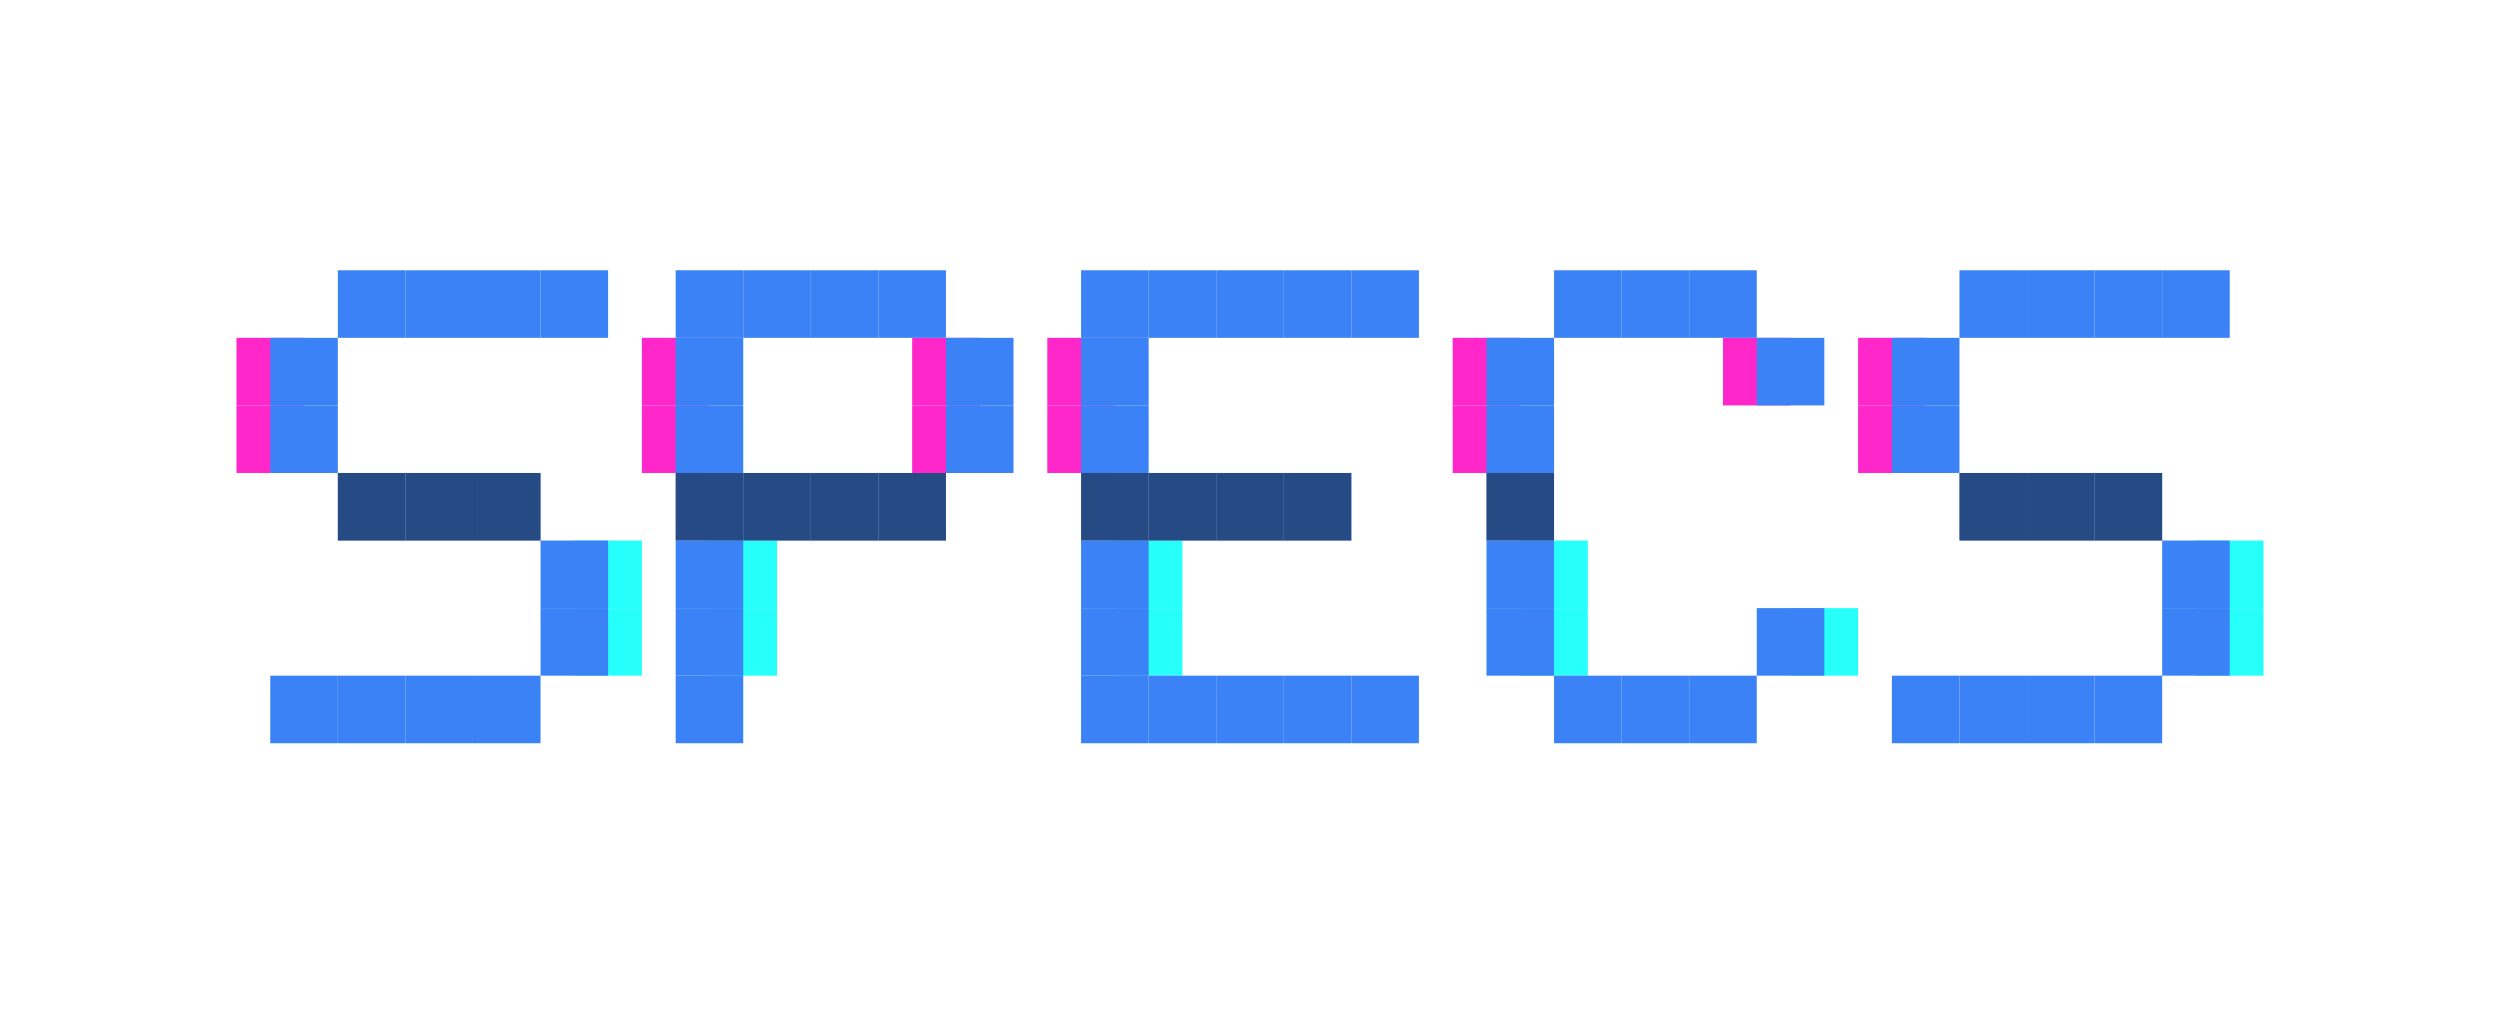
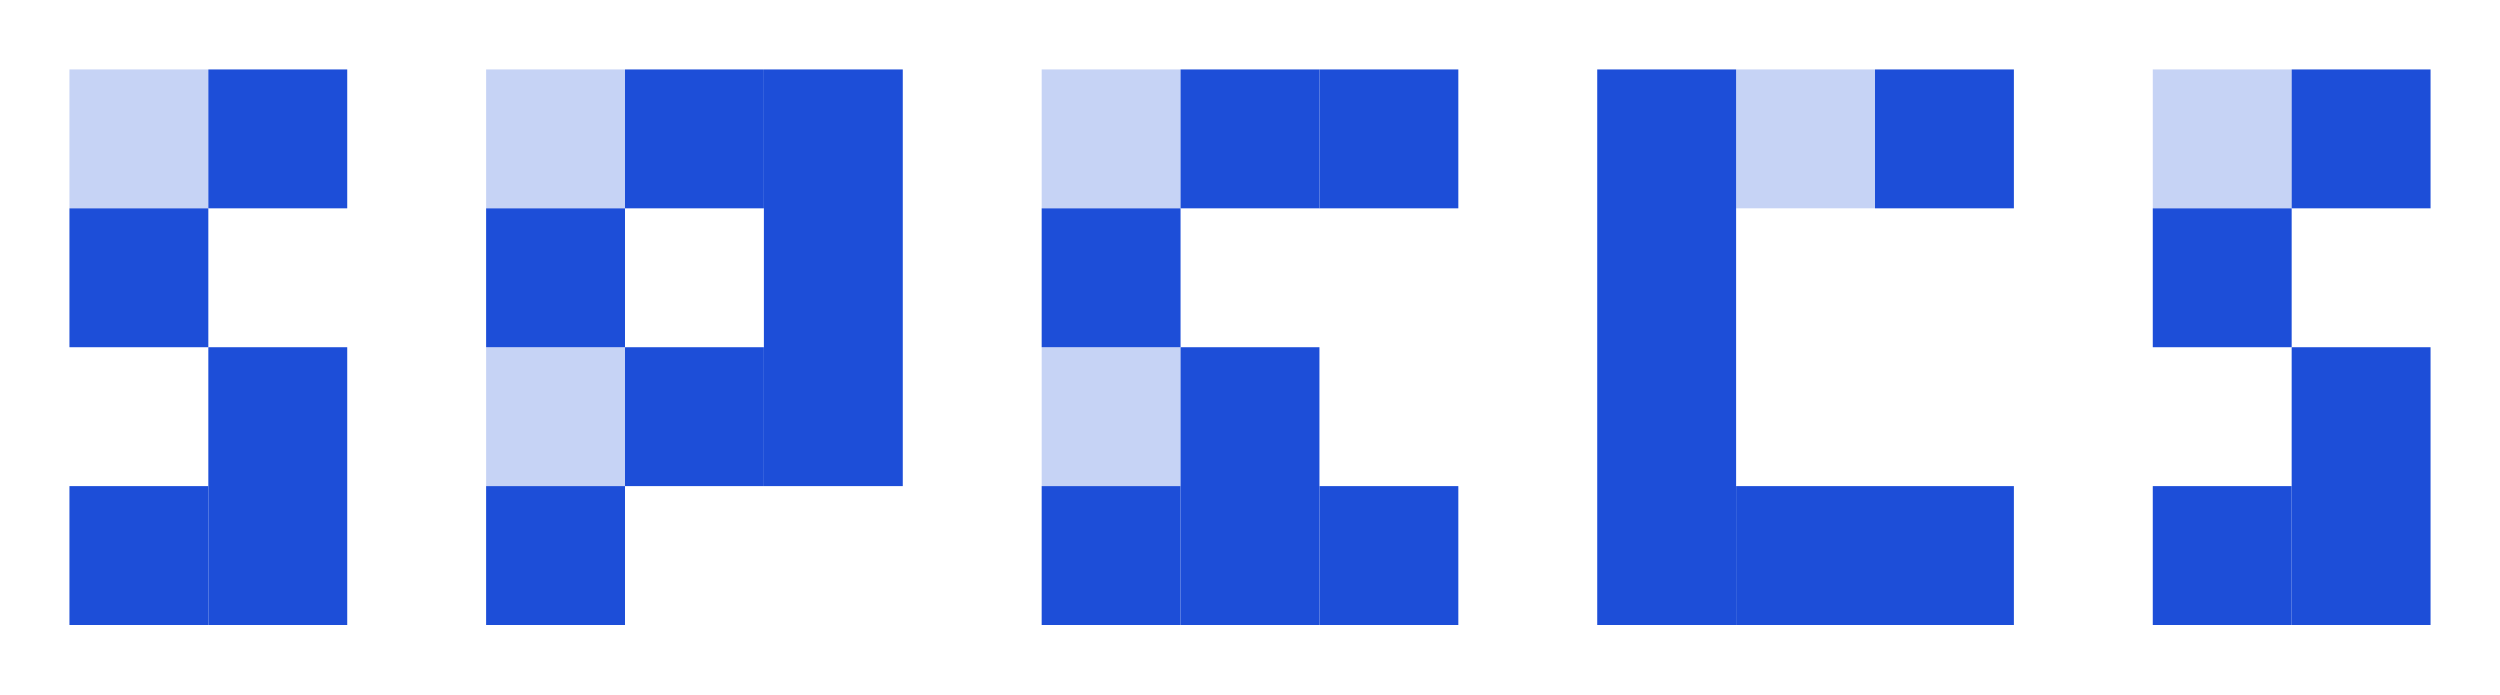
- <svg xmlns="http://www.w3.org/2000/svg" viewBox="-40 -40 370 150" width="370" height="150" role="img" aria-label="specs">
-   <g fill="#FF00C1" opacity="0.85">
-     <rect x="-5" y="10" width="10" height="10" />
-     <rect x="-5" y="20" width="10" height="10" />
-     <rect x="55" y="10" width="10" height="10" />
-     <rect x="95" y="10" width="10" height="10" />
-     <rect x="55" y="20" width="10" height="10" />
-     <rect x="95" y="20" width="10" height="10" />
-     <rect x="115" y="10" width="10" height="10" />
-     <rect x="115" y="20" width="10" height="10" />
-     <rect x="175" y="10" width="10" height="10" />
-     <rect x="215" y="10" width="10" height="10" />
-     <rect x="175" y="20" width="10" height="10" />
-     <rect x="235" y="10" width="10" height="10" />
-     <rect x="235" y="20" width="10" height="10" />
-   </g>
-   <g fill="#00FFF9" opacity="0.85">
-     <rect x="45" y="40" width="10" height="10" />
-     <rect x="45" y="50" width="10" height="10" />
-     <rect x="65" y="40" width="10" height="10" />
-     <rect x="65" y="50" width="10" height="10" />
-     <rect x="125" y="40" width="10" height="10" />
-     <rect x="125" y="50" width="10" height="10" />
-     <rect x="185" y="40" width="10" height="10" />
-     <rect x="185" y="50" width="10" height="10" />
-     <rect x="225" y="50" width="10" height="10" />
-     <rect x="285" y="40" width="10" height="10" />
-     <rect x="285" y="50" width="10" height="10" />
-   </g>
-   <g fill="#3B82F6">
-     <rect x="10" y="0" width="10" height="10" />
-     <rect x="20" y="0" width="10" height="10" />
-     <rect x="30" y="0" width="10" height="10" />
-     <rect x="40" y="0" width="10" height="10" />
-     <rect x="0" y="10" width="10" height="10" />
-     <rect x="0" y="20" width="10" height="10" />
-     <rect x="10" y="30" width="10" height="10" />
-     <rect x="20" y="30" width="10" height="10" />
-     <rect x="30" y="30" width="10" height="10" />
-     <rect x="40" y="40" width="10" height="10" />
-     <rect x="40" y="50" width="10" height="10" />
-     <rect x="0" y="60" width="10" height="10" />
-     <rect x="10" y="60" width="10" height="10" />
-     <rect x="20" y="60" width="10" height="10" />
-     <rect x="30" y="60" width="10" height="10" />
-     <rect x="60" y="0" width="10" height="10" />
-     <rect x="70" y="0" width="10" height="10" />
-     <rect x="80" y="0" width="10" height="10" />
-     <rect x="90" y="0" width="10" height="10" />
-     <rect x="60" y="10" width="10" height="10" />
-     <rect x="100" y="10" width="10" height="10" />
-     <rect x="60" y="20" width="10" height="10" />
-     <rect x="100" y="20" width="10" height="10" />
-     <rect x="60" y="30" width="10" height="10" />
-     <rect x="70" y="30" width="10" height="10" />
-     <rect x="80" y="30" width="10" height="10" />
-     <rect x="90" y="30" width="10" height="10" />
-     <rect x="60" y="40" width="10" height="10" />
-     <rect x="60" y="50" width="10" height="10" />
-     <rect x="60" y="60" width="10" height="10" />
-     <rect x="120" y="0" width="10" height="10" />
-     <rect x="130" y="0" width="10" height="10" />
-     <rect x="140" y="0" width="10" height="10" />
-     <rect x="150" y="0" width="10" height="10" />
-     <rect x="160" y="0" width="10" height="10" />
-     <rect x="120" y="10" width="10" height="10" />
-     <rect x="120" y="20" width="10" height="10" />
-     <rect x="120" y="30" width="10" height="10" />
-     <rect x="130" y="30" width="10" height="10" />
-     <rect x="140" y="30" width="10" height="10" />
-     <rect x="150" y="30" width="10" height="10" />
-     <rect x="120" y="40" width="10" height="10" />
-     <rect x="120" y="50" width="10" height="10" />
-     <rect x="120" y="60" width="10" height="10" />
-     <rect x="130" y="60" width="10" height="10" />
-     <rect x="140" y="60" width="10" height="10" />
-     <rect x="150" y="60" width="10" height="10" />
-     <rect x="160" y="60" width="10" height="10" />
-     <rect x="190" y="0" width="10" height="10" />
-     <rect x="200" y="0" width="10" height="10" />
-     <rect x="210" y="0" width="10" height="10" />
-     <rect x="180" y="10" width="10" height="10" />
-     <rect x="220" y="10" width="10" height="10" />
-     <rect x="180" y="20" width="10" height="10" />
-     <rect x="180" y="30" width="10" height="10" />
-     <rect x="180" y="40" width="10" height="10" />
-     <rect x="180" y="50" width="10" height="10" />
-     <rect x="220" y="50" width="10" height="10" />
-     <rect x="190" y="60" width="10" height="10" />
-     <rect x="200" y="60" width="10" height="10" />
-     <rect x="210" y="60" width="10" height="10" />
-     <rect x="250" y="0" width="10" height="10" />
-     <rect x="260" y="0" width="10" height="10" />
-     <rect x="270" y="0" width="10" height="10" />
-     <rect x="280" y="0" width="10" height="10" />
-     <rect x="240" y="10" width="10" height="10" />
-     <rect x="240" y="20" width="10" height="10" />
-     <rect x="250" y="30" width="10" height="10" />
-     <rect x="260" y="30" width="10" height="10" />
-     <rect x="270" y="30" width="10" height="10" />
-     <rect x="280" y="40" width="10" height="10" />
-     <rect x="280" y="50" width="10" height="10" />
-     <rect x="240" y="60" width="10" height="10" />
-     <rect x="250" y="60" width="10" height="10" />
-     <rect x="260" y="60" width="10" height="10" />
-     <rect x="270" y="60" width="10" height="10" />
-   </g>
-   <g fill="#111111" opacity="0.5">
-     <rect x="10" y="30" width="10" height="10" />
-     <rect x="20" y="30" width="10" height="10" />
-     <rect x="30" y="30" width="10" height="10" />
-     <rect x="60" y="30" width="10" height="10" />
-     <rect x="70" y="30" width="10" height="10" />
-     <rect x="80" y="30" width="10" height="10" />
-     <rect x="90" y="30" width="10" height="10" />
-     <rect x="120" y="30" width="10" height="10" />
-     <rect x="130" y="30" width="10" height="10" />
-     <rect x="140" y="30" width="10" height="10" />
-     <rect x="150" y="30" width="10" height="10" />
-     <rect x="180" y="30" width="10" height="10" />
-     <rect x="250" y="30" width="10" height="10" />
-     <rect x="260" y="30" width="10" height="10" />
-     <rect x="270" y="30" width="10" height="10" />
-   </g>
+ <svg xmlns="http://www.w3.org/2000/svg" viewBox="0 0 288 80" width="288" height="80" role="img" aria-label="specs">
+   <rect x="8" y="8" width="16" height="16" fill="#1D4ED8" opacity="0.25" />
+   <rect x="8" y="24" width="16" height="16" fill="#1D4ED8" />
+   <rect x="8" y="56" width="16" height="16" fill="#1D4ED8" />
+   <rect x="24" y="8" width="16" height="16" fill="#1D4ED8" />
+   <rect x="24" y="40" width="16" height="32" fill="#1D4ED8" />
+   <rect x="56" y="8" width="16" height="16" fill="#1D4ED8" opacity="0.25" />
+   <rect x="56" y="24" width="16" height="16" fill="#1D4ED8" />
+   <rect x="56" y="40" width="16" height="16" fill="#1D4ED8" opacity="0.25" />
+   <rect x="56" y="56" width="16" height="16" fill="#1D4ED8" />
+   <rect x="72" y="8" width="16" height="16" fill="#1D4ED8" />
+   <rect x="72" y="40" width="16" height="16" fill="#1D4ED8" />
+   <rect x="88" y="8" width="16" height="48" fill="#1D4ED8" />
+   <rect x="120" y="8" width="16" height="16" fill="#1D4ED8" opacity="0.25" />
+   <rect x="120" y="24" width="16" height="16" fill="#1D4ED8" />
+   <rect x="120" y="40" width="16" height="16" fill="#1D4ED8" opacity="0.25" />
+   <rect x="120" y="56" width="16" height="16" fill="#1D4ED8" />
+   <rect x="136" y="8" width="16" height="16" fill="#1D4ED8" />
+   <rect x="136" y="40" width="16" height="32" fill="#1D4ED8" />
+   <rect x="152" y="8" width="16" height="16" fill="#1D4ED8" />
+   <rect x="152" y="56" width="16" height="16" fill="#1D4ED8" />
+   <rect x="184" y="8" width="16" height="64" fill="#1D4ED8" />
+   <rect x="200" y="8" width="16" height="16" fill="#1D4ED8" opacity="0.25" />
+   <rect x="200" y="56" width="16" height="16" fill="#1D4ED8" />
+   <rect x="216" y="8" width="16" height="16" fill="#1D4ED8" />
+   <rect x="216" y="56" width="16" height="16" fill="#1D4ED8" />
+   <rect x="248" y="8" width="16" height="16" fill="#1D4ED8" opacity="0.25" />
+   <rect x="248" y="24" width="16" height="16" fill="#1D4ED8" />
+   <rect x="248" y="56" width="16" height="16" fill="#1D4ED8" />
+   <rect x="264" y="8" width="16" height="16" fill="#1D4ED8" />
+   <rect x="264" y="40" width="16" height="32" fill="#1D4ED8" />
</svg>
